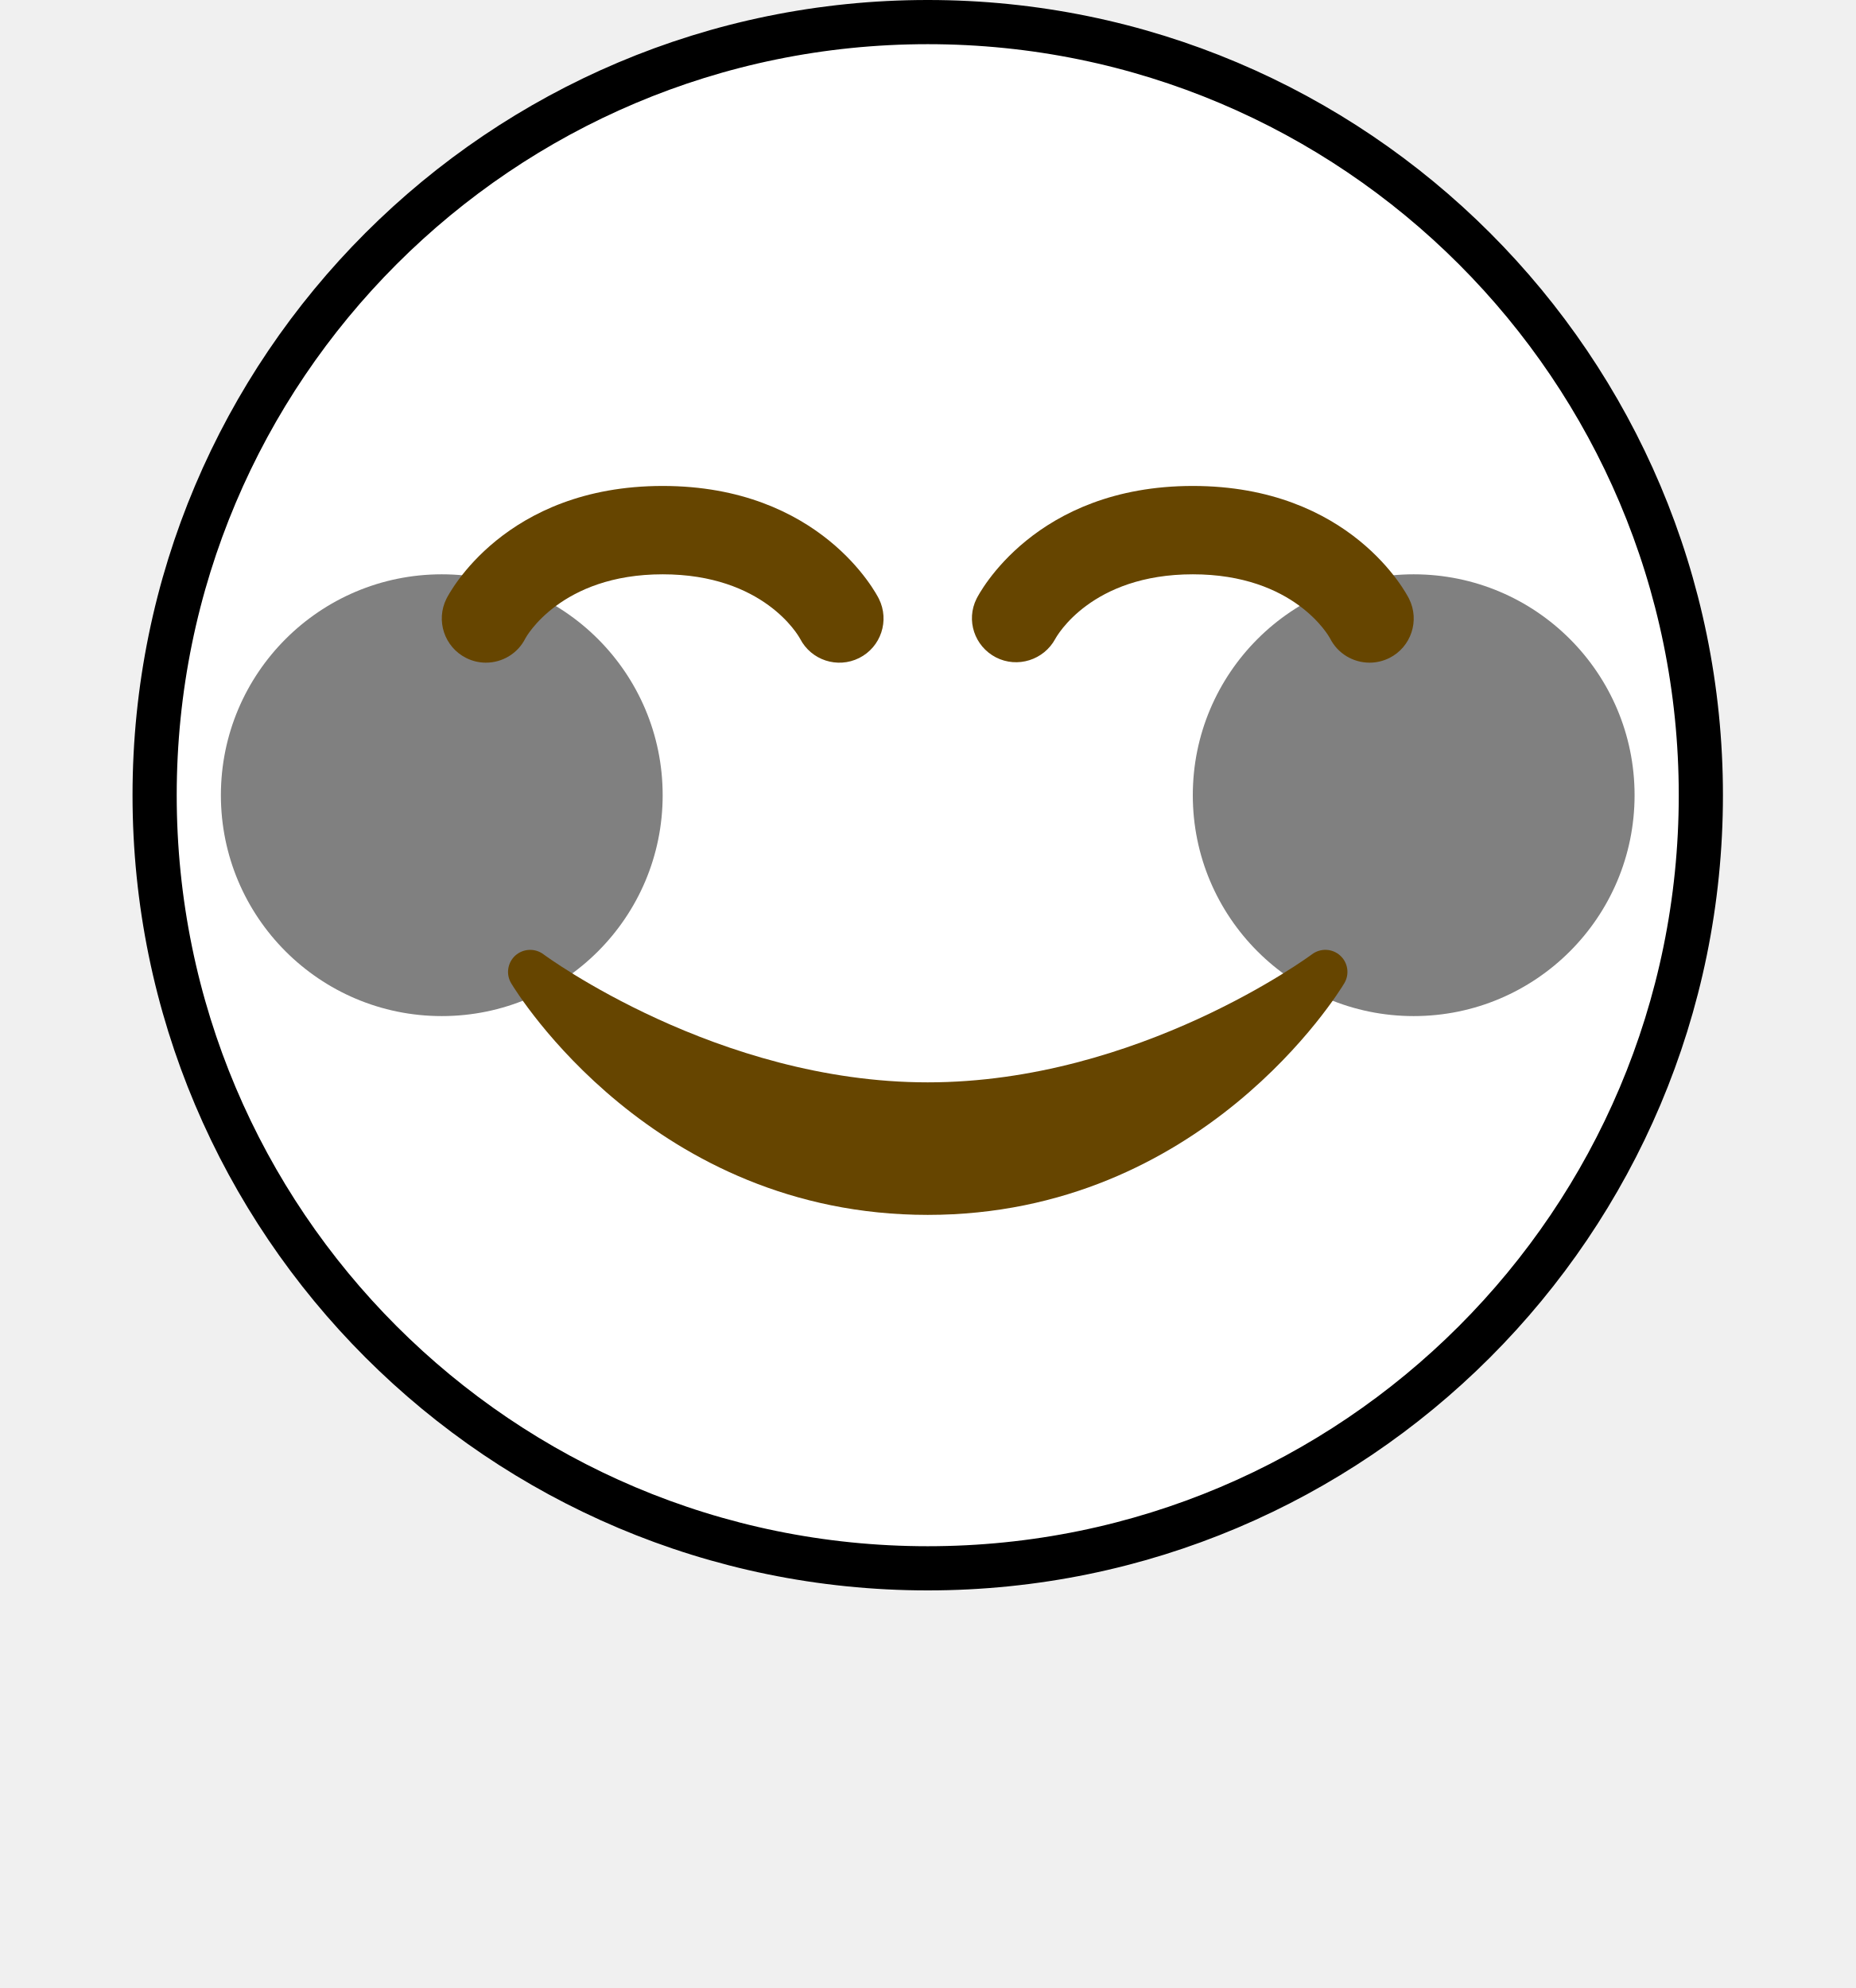
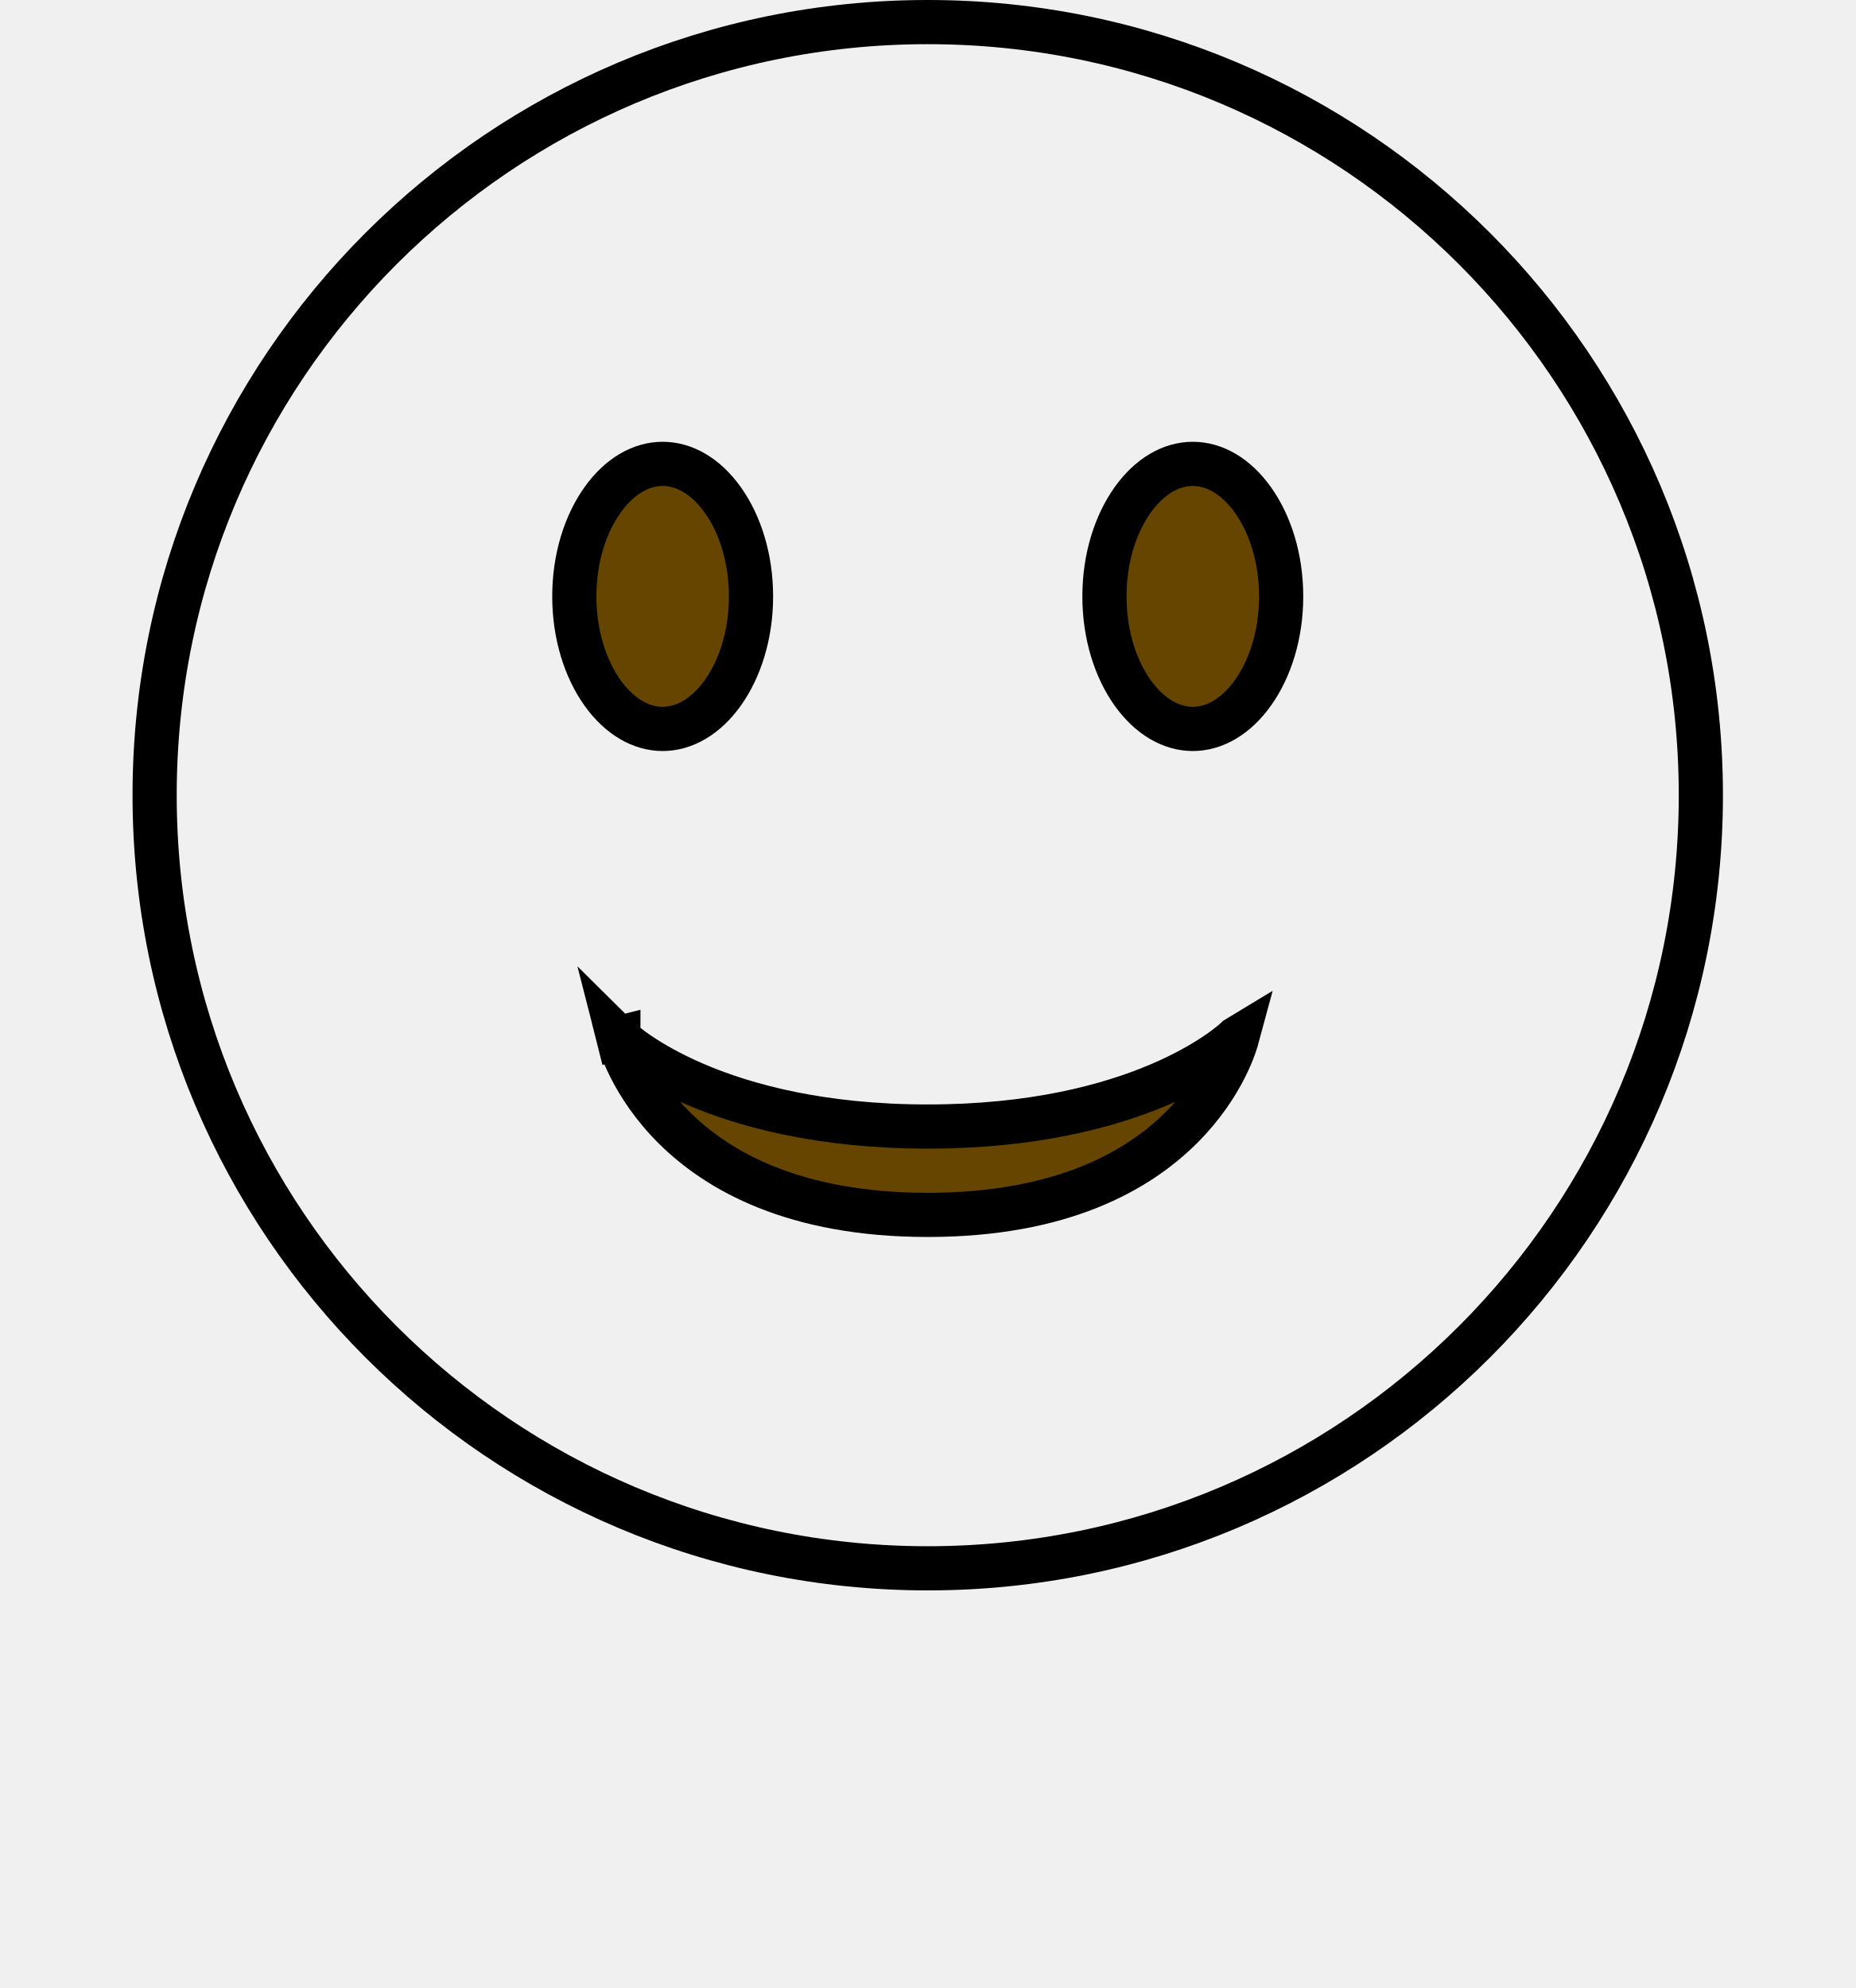
<svg xmlns="http://www.w3.org/2000/svg" width="42" height="45" viewBox="0 0 42 45" fill="none">
-   <path d="M38.5 18C38.5 27.665 30.665 35.5 21 35.5C11.335 35.5 3.5 27.665 3.5 18C3.5 8.335 11.335 0.5 21 0.5C30.665 0.5 38.5 8.335 38.5 18Z" fill="white" stroke="black" />
-   <path d="M10 23C12.761 23 15 20.761 15 18C15 15.239 12.761 13 10 13C7.239 13 5 15.239 5 18C5 20.761 7.239 23 10 23Z" fill="#808080" />
-   <path d="M32 23C34.761 23 37 20.761 37 18C37 15.239 34.761 13 32 13C29.239 13 27 15.239 27 18C27 20.761 29.239 23 32 23Z" fill="#808080" />
-   <path d="M30.335 21.629C30.157 21.468 29.891 21.458 29.7 21.6C29.661 21.629 25.778 24.5 21 24.5C16.234 24.5 12.338 21.629 12.3 21.6C12.109 21.458 11.843 21.47 11.665 21.629C11.488 21.789 11.448 22.053 11.571 22.257C11.7 22.472 14.788 27.5 21 27.5C27.212 27.5 30.301 22.472 30.429 22.257C30.552 22.052 30.513 21.789 30.335 21.629V21.629ZM10.999 15C10.849 15 10.696 14.966 10.553 14.894C10.059 14.647 9.859 14.046 10.106 13.552C10.158 13.448 11.424 11 15 11C18.577 11 19.842 13.449 19.894 13.553C20.141 14.047 19.941 14.648 19.447 14.895C18.955 15.14 18.362 14.944 18.111 14.459C18.068 14.379 17.281 13 15 13C12.683 13 11.901 14.433 11.894 14.447C11.719 14.798 11.366 15 10.999 15V15ZM31.001 15C30.634 15 30.281 14.798 30.105 14.447C30.08 14.401 29.299 13 27 13C24.701 13 23.92 14.401 23.888 14.46C23.628 14.941 23.029 15.13 22.543 14.88C22.058 14.628 21.861 14.041 22.105 13.552C22.157 13.449 23.423 11 27 11C30.577 11 31.843 13.449 31.895 13.553C32.142 14.047 31.942 14.648 31.448 14.895C31.304 14.966 31.151 15 31.001 15V15Z" fill="#664500" />
+   <path d="M38.5 18C38.5 27.665 30.665 35.5 21 35.5C11.335 35.5 3.5 27.665 3.5 18C3.5 8.335 11.335 0.5 21 0.5C30.665 0.5 38.5 8.335 38.5 18Z" fill="white" fill-opacity="0.01" stroke="black" />
+   <path d="M21 25.5C25.757 25.5 27.828 23.665 27.995 23.504L28 23.501C27.983 23.564 27.718 24.551 26.742 25.523C25.766 26.496 24.036 27.5 21 27.5C17.965 27.5 16.235 26.496 15.258 25.523C14.278 24.546 14.014 23.555 14 23.5C14 23.5 14 23.5 14 23.5L14 23.5L14 23.5C14.125 23.624 16.19 25.5 21 25.5ZM13.515 23.621L13.997 23.499L13.997 23.5L13.515 23.621Z" fill="#664500" stroke="black" />
+   <path d="M17 13.5C17 14.374 16.746 15.145 16.361 15.684C15.975 16.224 15.487 16.5 15 16.5C14.513 16.5 14.025 16.224 13.639 15.684C13.254 15.145 13 14.374 13 13.5C13 12.626 13.254 11.855 13.639 11.316C14.025 10.775 14.513 10.5 15 10.5C15.487 10.5 15.975 10.775 16.361 11.316C16.746 11.855 17 12.626 17 13.5Z" fill="#664500" stroke="black" />
+   <path d="M29 13.5C29 14.374 28.746 15.145 28.361 15.684C27.975 16.224 27.487 16.5 27 16.5C26.513 16.5 26.025 16.224 25.639 15.684C25.254 15.145 25 14.374 25 13.5C25 12.626 25.254 11.855 25.639 11.316C26.025 10.775 26.513 10.5 27 10.5C27.487 10.5 27.975 10.775 28.361 11.316C28.746 11.855 29 12.626 29 13.5Z" fill="#664500" stroke="black" />
</svg>
